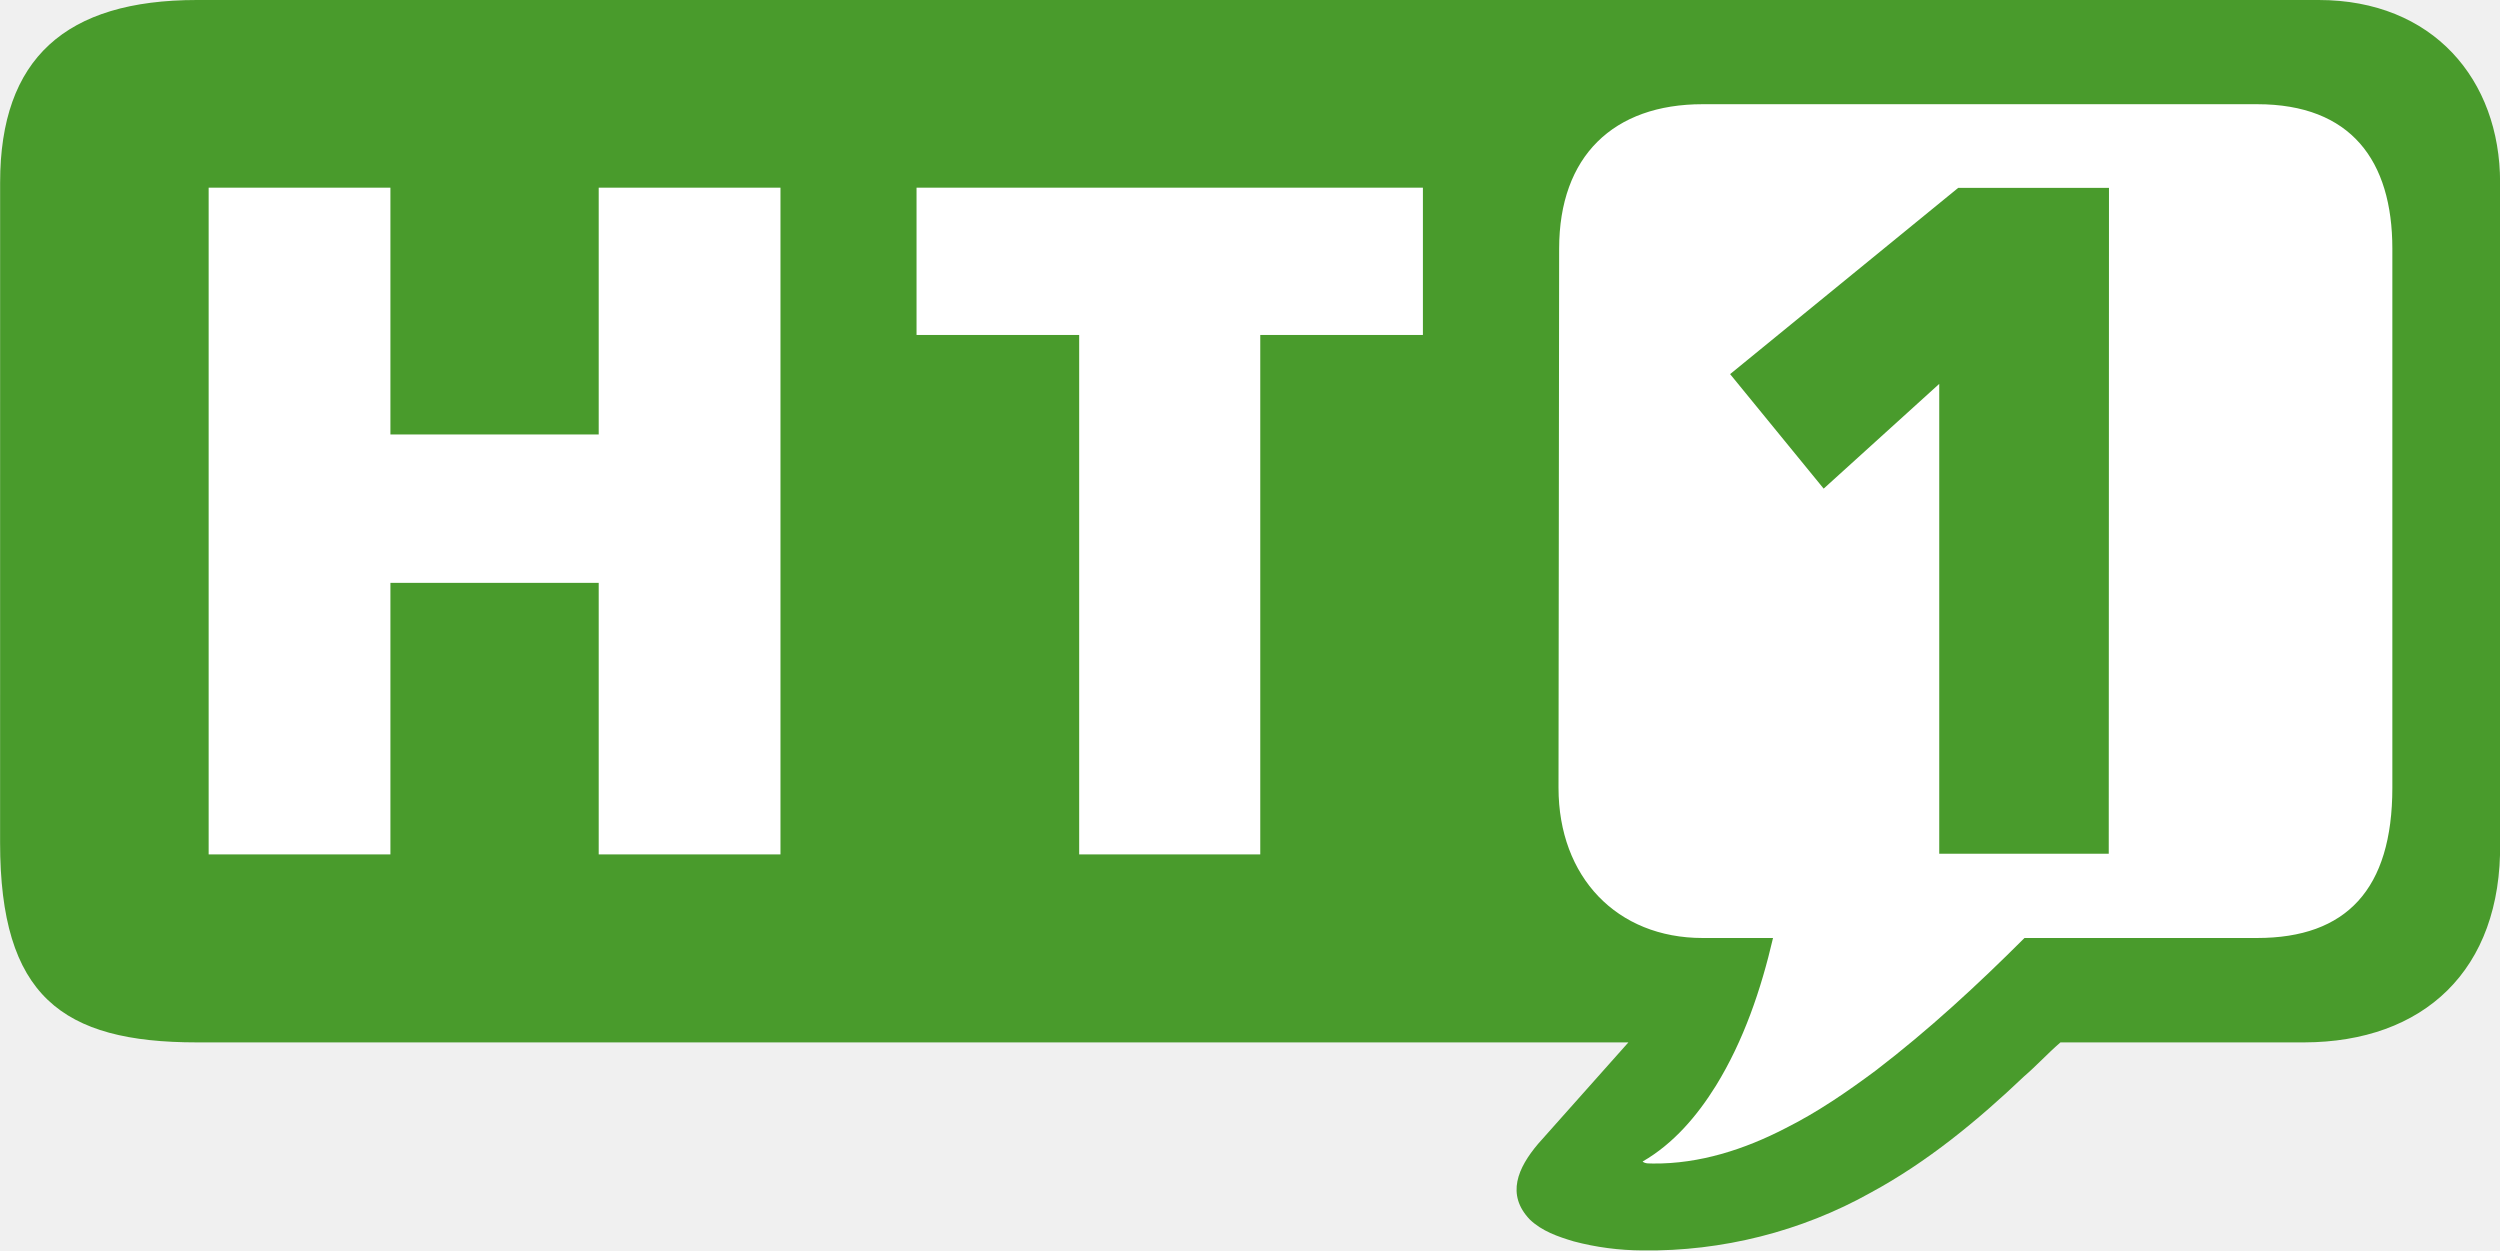
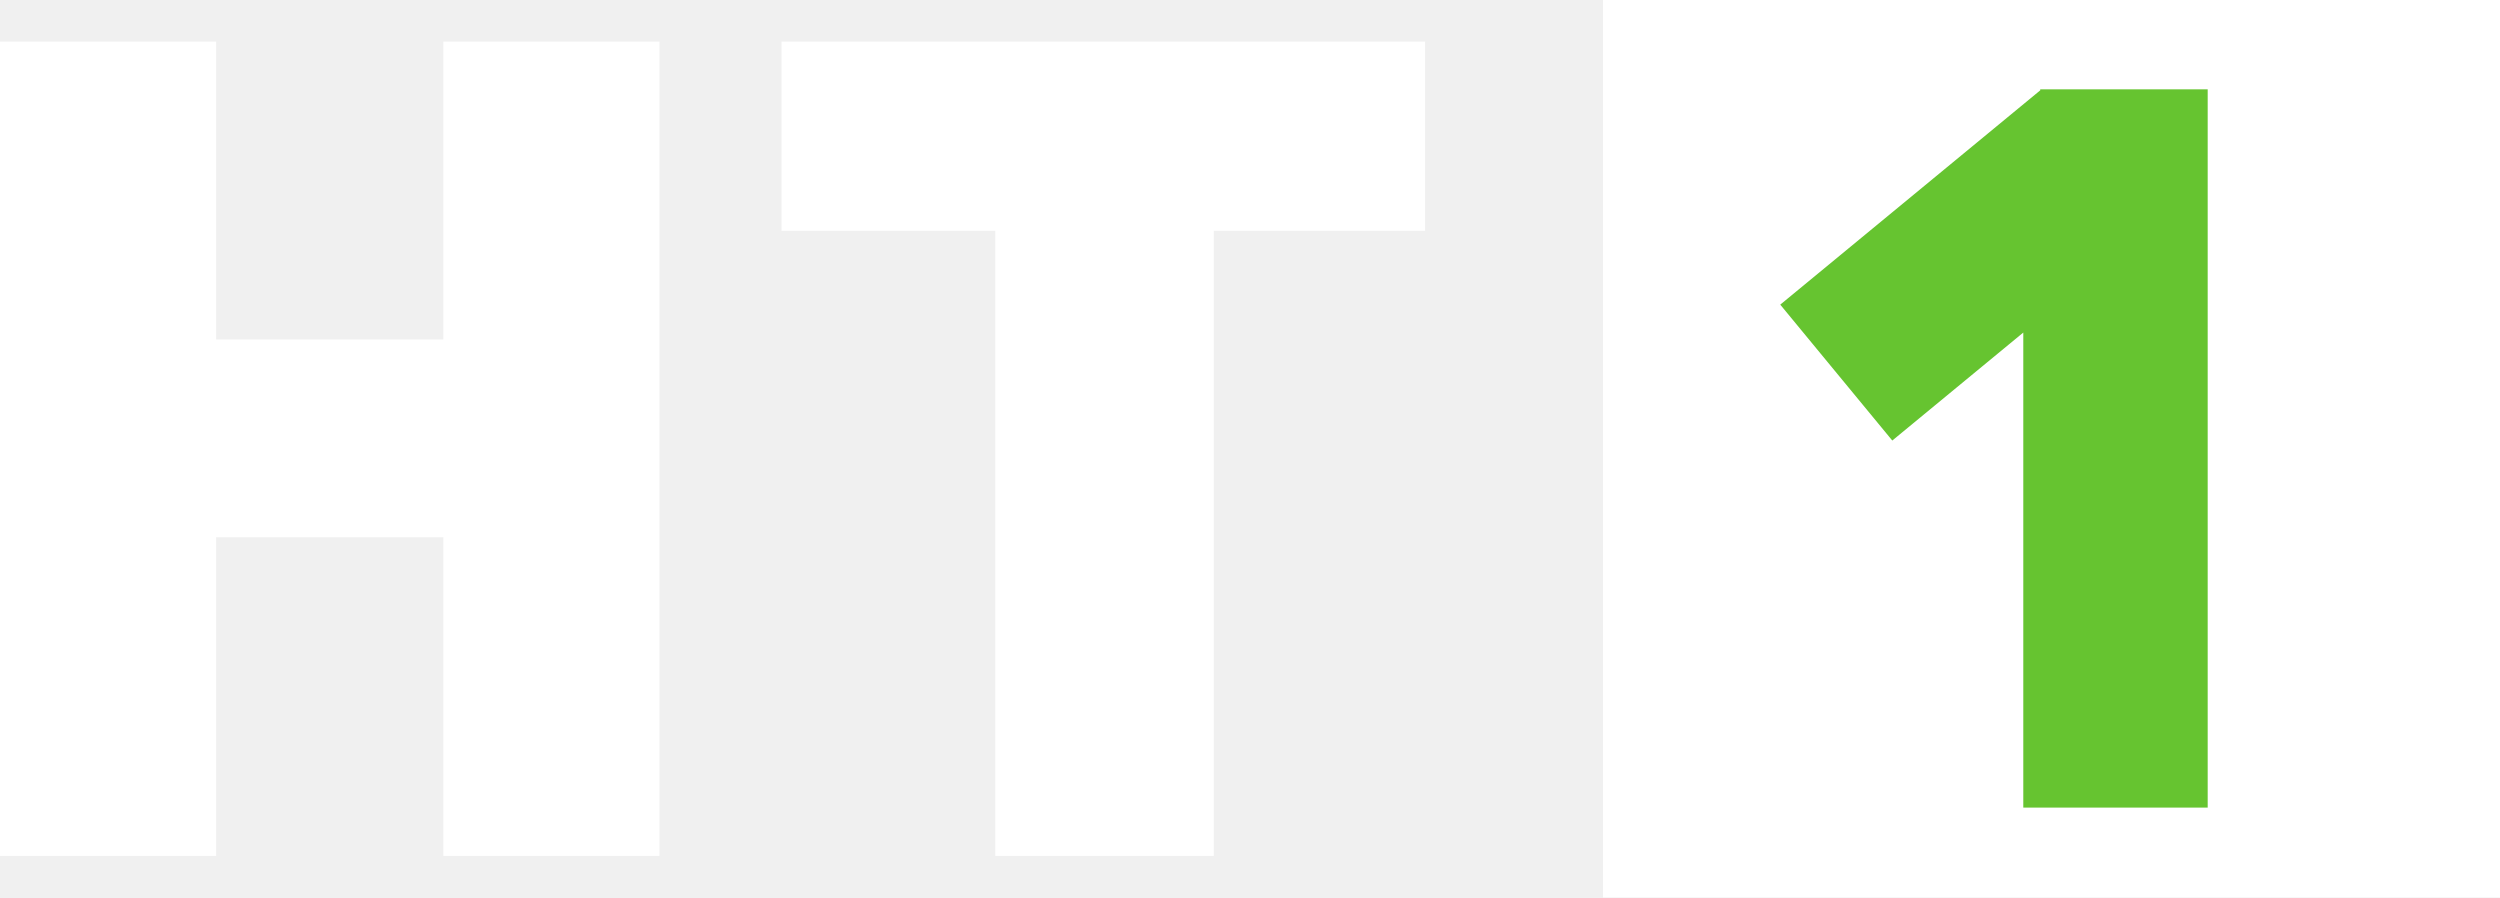
- <svg xmlns="http://www.w3.org/2000/svg" width="1417pt" height="708.76pt" version="1.1" viewBox="0 0 1417 708.76">
-   <path d="m111.58 0h1202.6c64.752 0 102.87 45.055 102.87 103.44 0.05 123.33 0.01 250.69 0.02 374.03 0.958 72.84-43.729 113.15-110.98 113.36h-138.22c-7.18 6.18-13.47 13.115-20.65 19.285-26.41 25.1-54.85 48.56-87.02 65.95-39.21 21.95-84.24 33.28-129.16 32.68-13.18-0.06-26.36-1.75-39.1-5.15-8.88-2.65-18.03-5.81-24.84-12.37-13.528-14.146-6.833-29.276 4.741-42.942l51.129-57.453h-811.34c-76.59 0-111.58-26.331-111.58-113.36l0.02-374.03c0-70.257 37.059-103.44 111.56-103.44z" fill="#499b2c" />
-   <g transform="translate(-90.98,-45.035)" fill="#fff">
-     <path d="m1056 104.1h314.34c53.183 0 76.624 31.984 76.624 81.895v305.55c0 57.571-26.093 85.145-76.624 85.145h-131.88c-26.65 26.62-54.3 52.17-84.24 75.07-16.29 12.13-33.13 23.7-51.32 32.8-23.08 11.95-48.66 20.22-74.86 19.96-2.05-0.12-4.37 0.27-6.05-1.12 17.53-10.09 30.99-25.96 41.56-42.96 15.76-25.6 25.61-54.6 32.38-83.75h-39.935c-48.571 0-81.65-34.534-81.65-85.145l0.355-305.55c0-52.475 30.83-81.895 81.295-81.895z" />
-     <path transform="scale(.75)" d="m278.99 201.88v503.87h137.37v-205.22h157.41v205.22h137.37v-503.87h-137.37v186.51h-157.41v-186.51z" stroke-width="1.333" />
-     <path transform="scale(.75)" d="m813.97 201.88v111.31h122.91v392.56h136.85v-392.56h122.91v-111.31z" stroke-width="1.333" />
-   </g>
-   <path d="m1109.9 106.49h85.47l-0.13 377.4h-96.08v-266.31l-65.506 59.374-53.028-64.904z" fill="#499b2c" />
+ <svg xmlns="http://www.w3.org/2000/svg" width="800" height="287.19" version="1.1" viewBox="0 0 800 287.19">
+   <path d="m512.95 0h287.05v287.19h-287.05zm-262.86 13.304h205.94v60.556h-67.612v200.04h-69.933v-200.04h-68.397zm-108.22 95.326v-95.326h69.152v260.6h-69.152v-101.97h-72.714v101.97h-69.152v-260.6h69.152v95.326z" fill="#fff" stroke-width="1.529" />
+   <path d="m706.46 258.44v-229.86h-53.581v0.325l-83.198 68.579 35.851 43.487 41.921-34.555v152.02z" fill="#66c430" stroke-width="1.529" />
</svg>
